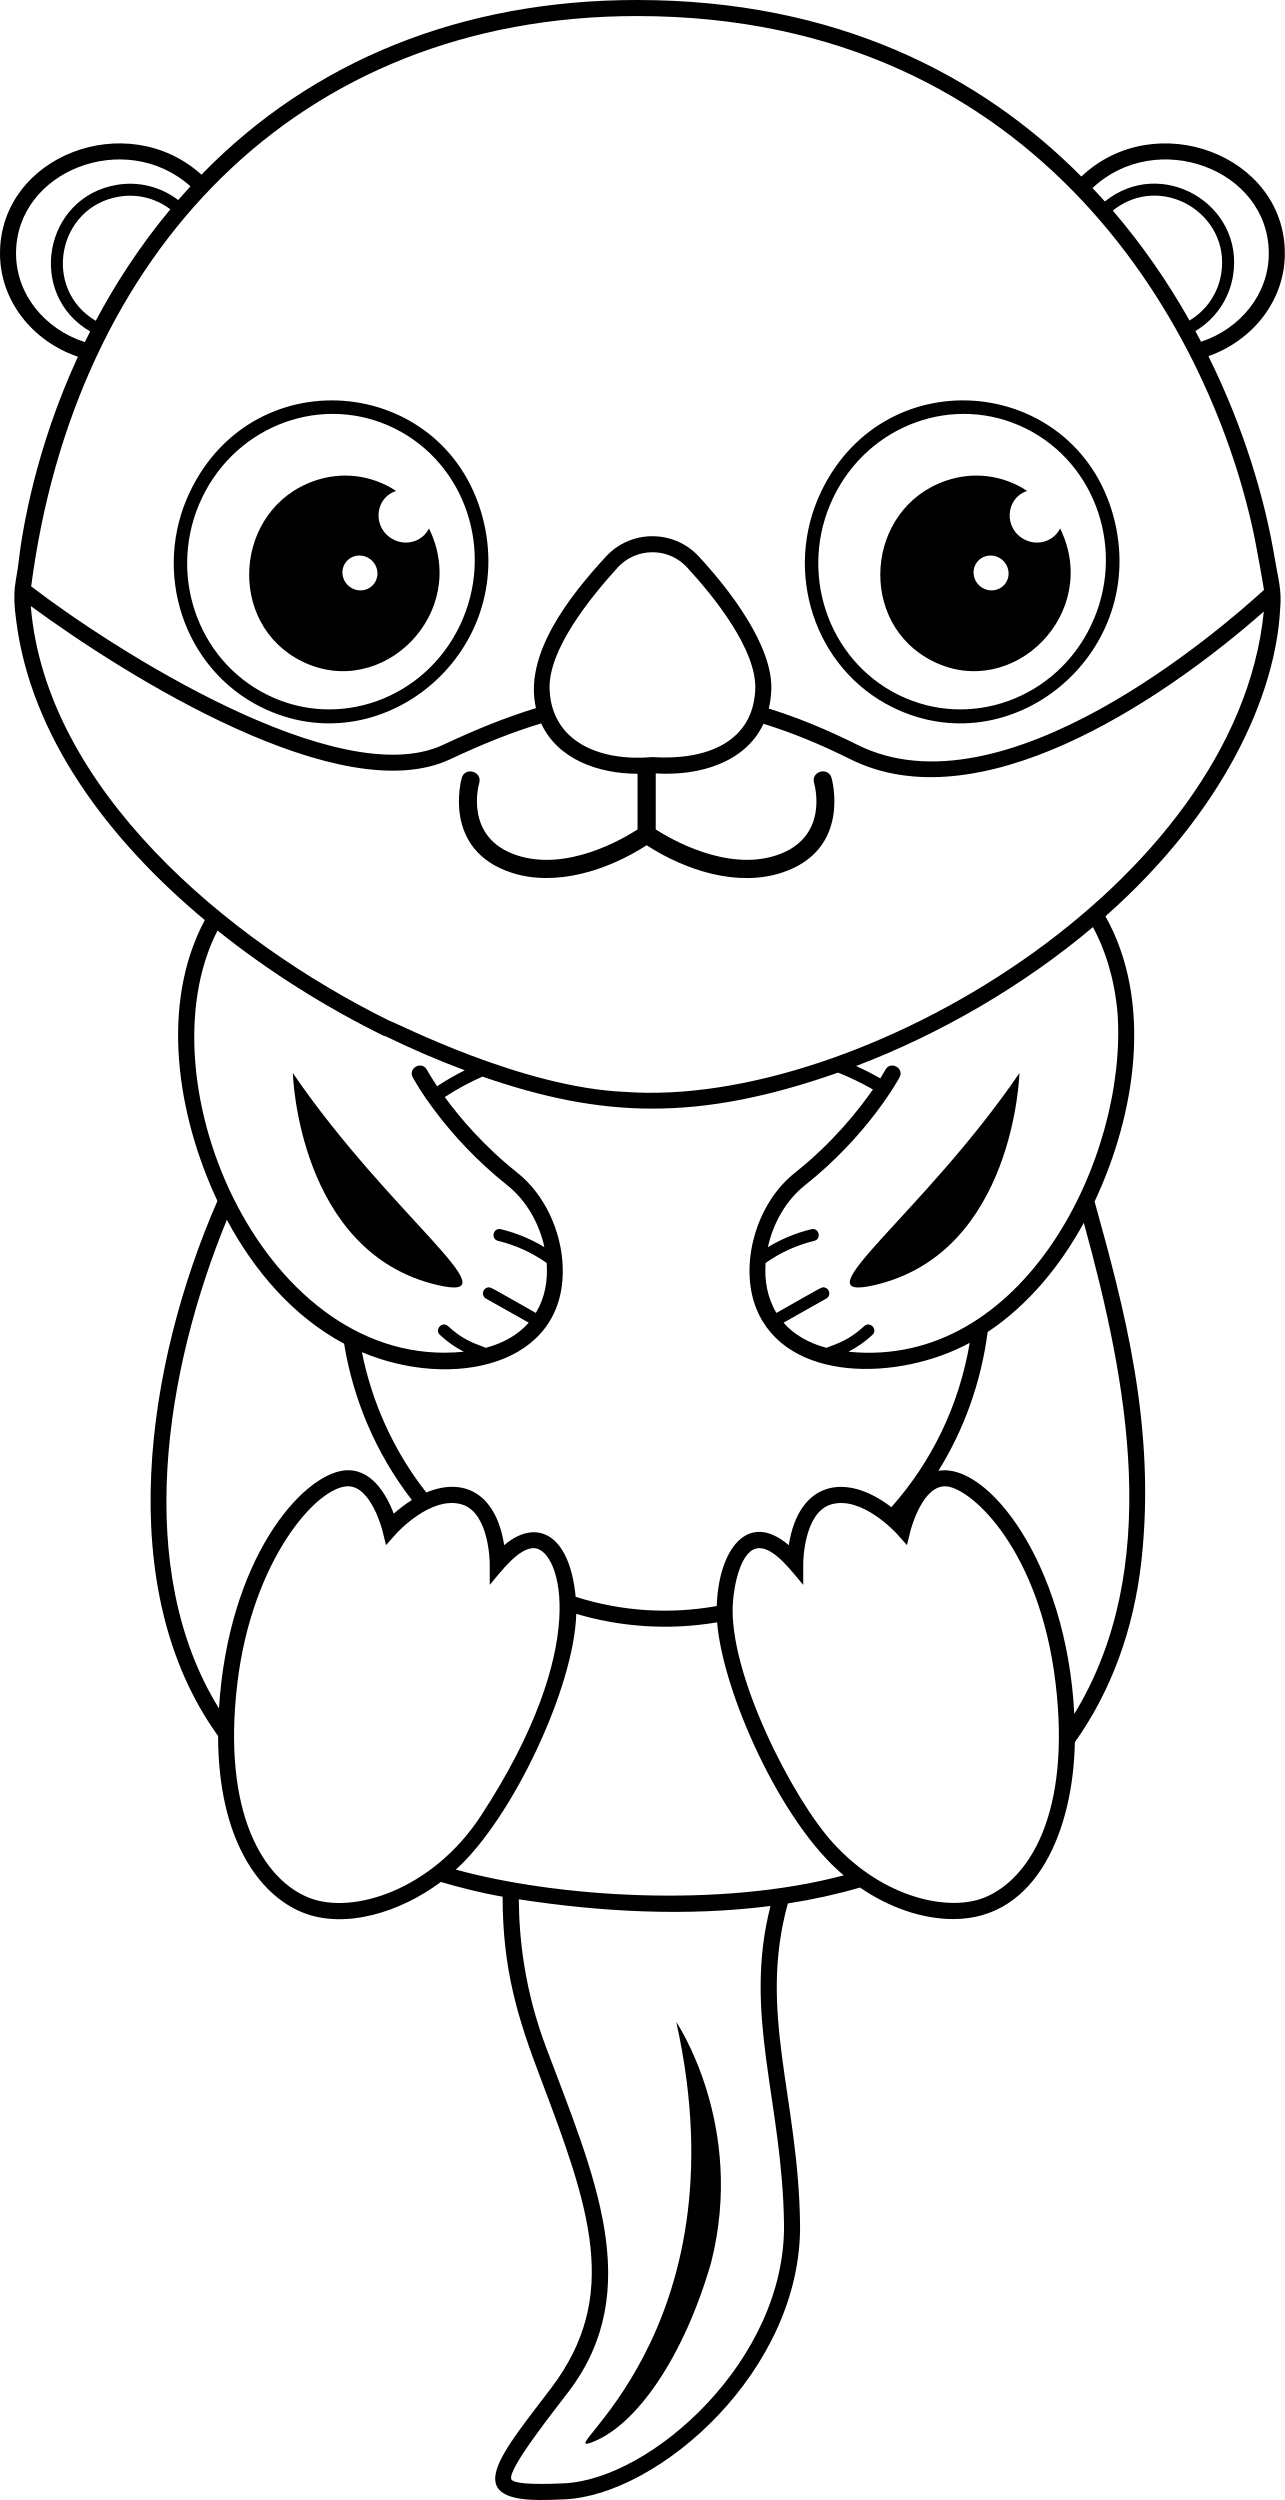
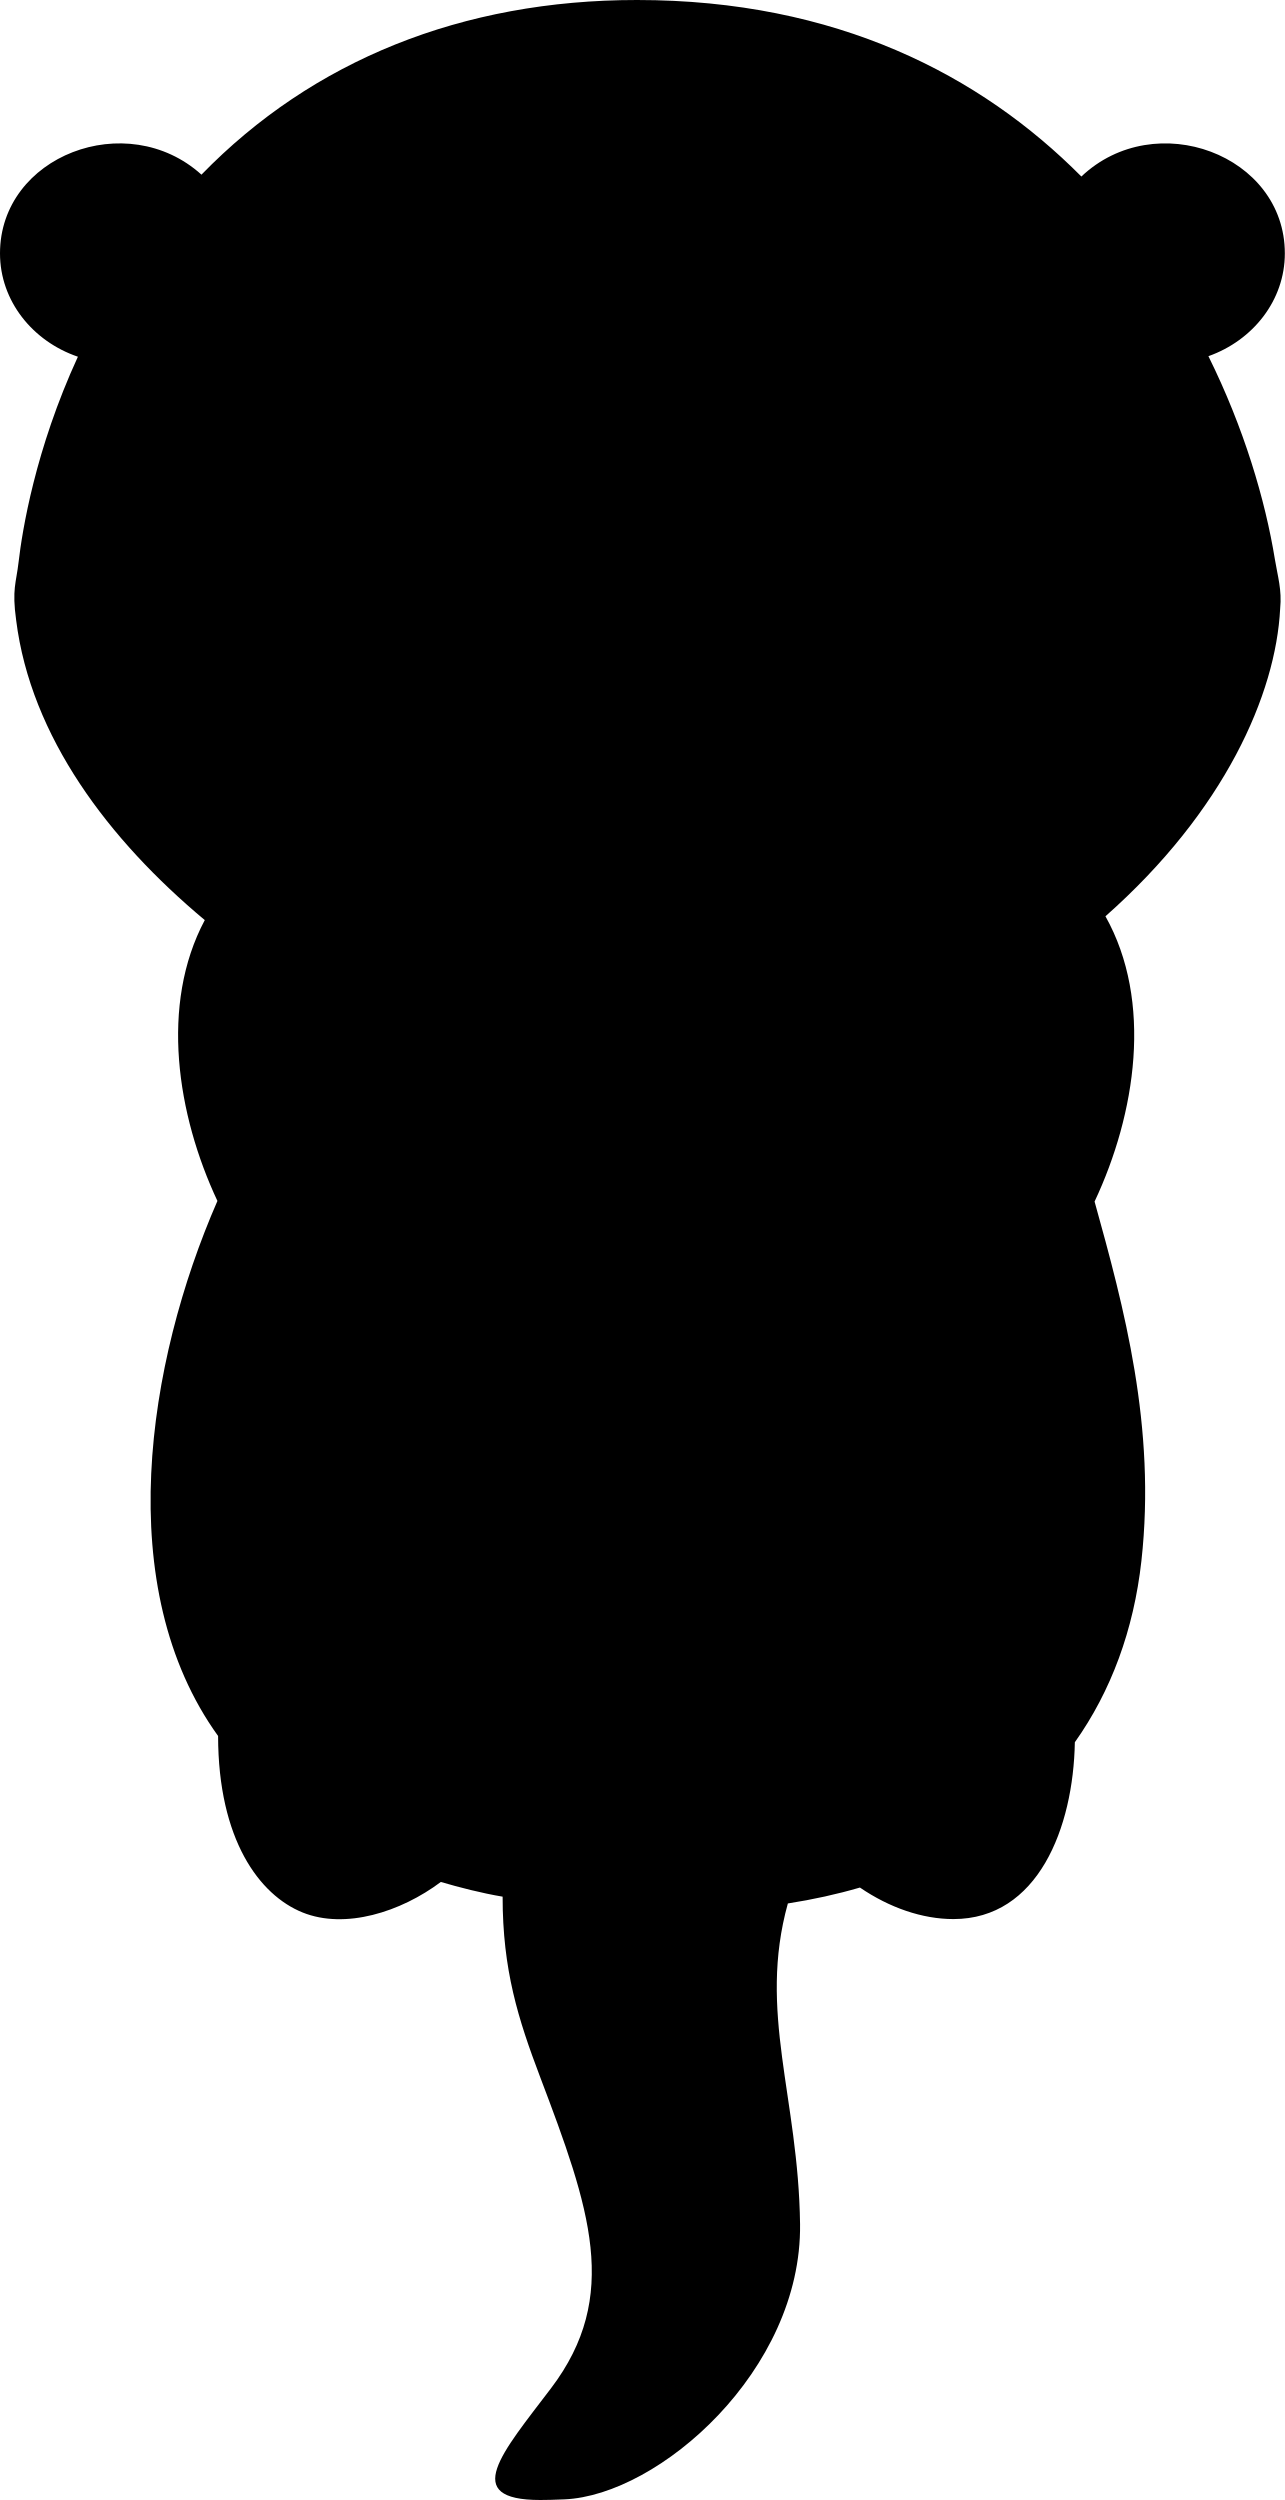
- <svg xmlns="http://www.w3.org/2000/svg" version="1.1" id="Layer_1" x="0px" y="0px" viewBox="0 0 2569.679 5000" enable-background="new 0 0 2569.679 5000" xml:space="preserve">
-   <g>
-     <path d="M1748.947,2570.232c279.995-64.627,289.938-424.13,289.938-424.13C1844.968,2429.972,1591.299,2606.62,1748.947,2570.232z" />
-     <path d="M875.608,2570.232c157.648,36.388-96.015-140.26-289.938-424.13C585.67,2146.102,595.613,2505.606,875.608,2570.232z" />
-     <path d="M1183.718,4884.646c88.098-33.033,183.533-168.854,238.592-359.724c69.743-275.302-69.743-480.862-69.743-480.862   C1492.064,4671.75,1095.625,4917.686,1183.718,4884.646z" />
-     <path d="M2549.91,1119.388c-19.441-119.702-61.918-263.263-133.085-407.023c89.27-31.646,152.854-111.828,152.854-205.554   c0-197.255-259.033-293.872-406.953-153.762C1961.397,150.344,1673.147,0,1273.982,0C924.717,0,625.417,120.492,402.916,349.324   C253.739,214.589,0,311.545,0,506.811c0,94.768,64.971,175.723,155.799,206.628C70.146,899.623,44.337,1062.215,37.221,1123.81   c-4.907,42.655-13.501,54.226-4.923,116.52c29.164,232.879,184.753,439.164,377.257,599.865   c-90.082,169.21-55.549,389.28,25.288,561.703c-141.438,323.81-212.127,773.728,1.338,1070.084   c0.269,207.542,82.675,318.043,168.887,352.92c85.018,34.409,196.347-0.736,276.608-60.999   c36.656,10.819,81.546,22.37,123.566,29.427c-0.124,146.436,31.136,244.913,75.081,360.805   c99.299,261.94,161.771,437.82,21.671,622.472C1003.963,4905.795,919.751,5000,1080.64,5000c12.985,0,28.325-0.408,48.298-1.274   c188.741-8.202,474.917-258.093,471.181-550.524c-3.273-254.448-84.707-423.63-24.407-641.288   c50.34-7.863,98.407-18.463,144.13-31.813c59.101,40.333,124.83,63.046,186.962,63.046   c169.107-0.049,239.904-182.394,242.882-353.662c72.415-102.052,117.773-224.543,133.128-362.691   c29.803-268.181-34.909-507.246-93.661-718.696c82.637-175.552,117.16-400.25,21.736-570.545   c238.673-211.084,340.826-444.711,349.415-615.113C2564.073,1179.563,2555.339,1152.706,2549.91,1119.388z M2537.585,506.806   c0,81.181-56.521,150.489-135.423,176.707c-3.73-7.143-7.546-14.286-11.421-21.424c40.252-24.009,67.652-64.062,75.269-110.345   c23.665-143.717-143.529-240.205-256.232-148.769c-8.073-9.067-16.361-18.022-24.757-26.923   C2312.489,255.787,2537.585,337.527,2537.585,506.806z M2379.077,641.057c-42.622-75.494-93.484-149.94-153.472-219.899   c96.768-77.478,236.577,6.304,216.755,126.711C2436.169,585.401,2414.352,619.731,2379.077,641.057z M32.082,506.806   c0-166.178,219.491-250.105,348.803-134.214c-8.299,9.014-16.479,18.194-24.552,27.519   c-34.694-26.546-78.698-37.656-122.024-30.523C87.856,393.699,52.56,588.423,180.303,662.928   c-3.623,7.106-7.181,14.195-10.626,21.257C89.646,658.52,32.082,588.723,32.082,506.806z M340.665,418.568   c-61.047,73.441-109.995,149.247-149.226,223.049C83.524,577.49,115.133,413.516,238.2,393.258   C272.609,387.555,309.437,395.123,340.665,418.568z M435.02,1861.034c101.535,81.342,216.035,153.3,331.362,210.095l3.177,1.086   c0.892,0.199,1.93,0.516,2.397,0.623c50.168,24.461,103.175,47.481,157.621,67.744c-19.586,9.691-37.941,20.365-55.285,31.846   c-13.507-20.037-20.349-32.55-20.542-32.916c-10.019-18.57-38.333-3.504-28.245,15.222c2.526,4.687,63.229,115.956,189.306,215.954   c37.57,29.798,63.595,75.752,74.027,123.696c-27.094-16.387-55.769-28.347-87.039-35.952c-15.415-3.816-21.101,19.543-5.681,23.289   c35.097,8.535,67.593,23.316,97.257,44.251c2.489,35.14-3.402,69.603-21.693,99.885c-94.139-53.087-90.361-52.63-97.106-50.7   c-10.18,2.849-11.9,16.742-2.628,21.978c13.308,7.503-1.182-0.667,85.502,48.217c-20.655,23.611-49.502,40.569-85.712,50.265   c-27.051-10.008-48.4-17.968-75.602-43.347c-11.572-10.835-27.82,6.831-16.345,17.522c15.055,14.044,30.943,24.928,47.803,33.63   C531.185,2743.629,279.623,2164.678,435.02,1861.034z M1512.252,2616.149c59.44,150.704,286.632,146.039,427.194,69.529   c-21.451,126.791-76.919,238.85-156.767,328.679c-90.673-69.98-185.038-52.517-205.145,76.021   c-82.804-70.926-140.513,10.142-144.039,121.728c-91.533,16.232-187.166,11.669-282.177-18.446   c-12.437-129.495-80.396-156.858-142.954-103.282c-16.683-106.668-83.272-135.714-155.756-105.394   c-66.067-83.868-109.168-181.921-128.737-280.629c178.857,75.575,407.506,29.228,401.567-169.843   c-2.118-70.883-35.479-145.173-90.689-188.962c-67.282-53.361-115.51-110.764-145.195-151.397   c23.461-15.42,48.561-29.099,75.269-40.956c239.254,82.772,430.354,90.668,711.349-7.987c24.434,9.857,47.696,21.075,69.647,33.71   c-28.056,40.569-79.848,106.211-156.02,166.629C1510.951,2408.086,1478.498,2530.604,1512.252,2616.149z M437.917,3416.838   c-172.015-277.802-108.34-675.02,15.823-977.251c55.049,102.836,133.139,193.782,234.454,247.778   c18.258,111.57,63.573,219.657,135.531,312.673c-14.076,8.815-26.39,18.597-36.156,27.271   c-14.222-37.28-44.794-92.392-99.375-86.357C602.783,2950.773,457.024,3117.693,437.917,3416.838z M617.107,3795.154   c-89.302-36.135-173.584-167.774-142.357-428.876c29.443-246.327,159.25-393.704,221.372-393.704   c46.132,0,68.367,87.238,68.588,88.115l7.31,29.588l20.258-22.779c0.699-0.779,69.276-76.94,131.387-58.655   c54.925,16.221,55.774,116.456,55.774,117.471l0.086,43.401c21.994-25.772,58.741-76.231,90.356-73.301   c51.77,5.154,113.886,195.949-108.27,535.491C864.439,3780.41,704.399,3830.52,617.107,3795.154z M1568.026,4448.621   c3.483,270.76-265.375,510.439-440.481,518.043c-24.31,1.075-98.37,4.285-104.771-7.955   c-9.54-18.193,85.825-137.739,114.515-175.552c155.267-204.764,50.115-434.504-45.804-690.242   c-41.338-110.253-53.452-212.927-53.839-294.297c163.958,25.272,336.86,34.727,503.344,13.319   C1485.33,4029.844,1564.877,4201.956,1568.026,4448.621z M911.705,3739.154c112.688-101.449,236.829-364.782,240.807-511.444   c88.432,26.24,184.791,33.356,281.731,16.973c11.163,139.245,127.571,401.61,253.212,506.005   C1440.654,3816.551,1112.319,3794.546,911.705,3739.154z M1968.798,3795.154c-70.818,28.659-201.189,1.886-302.01-108.458   c-82.476-90.173-210.875-342.39-201.033-481.506c2.58-36.425,16.415-108.899,52.947-108.899c30.948,0,65.669,47.599,87.765,73.495   l0.005-43.498c0-1.01,0.763-101.197,55.78-117.444c61.627-18.248,130.699,57.902,131.392,58.677l20.258,22.693l7.299-29.524   c0.236-0.935,24.101-93.365,72.839-87.867c50.749,5.843,185.307,127.355,217.115,393.473   C2142.393,3627.38,2058.1,3759.024,1968.798,3795.154z M2148.59,3427.819c-15.71-304.326-175.095-504.279-271.787-486.112   c52.13-84.132,85.62-178.589,98.461-277.63c81.466-54.237,145.415-132.585,192.364-218.437   C2255.301,2763.72,2326.523,3136.408,2148.59,3427.819z M2235.2,2027.464c19.548,286.804-187.505,711.542-538.28,675.977   c16.872-8.686,32.792-19.591,47.836-33.652c11.599-10.814-4.767-28.347-16.345-17.511c-28.159,26.25-51.55,34.436-75.639,43.358   c-36.189-9.707-65.03-26.659-85.674-50.281c85.943-48.459,72.624-40.956,85.524-48.223c9.255-5.23,7.552-19.161-2.682-21.983   c-6.729-1.925-1.672-3.085-97.069,50.706c-18.446-30.556-24.138-65.137-21.677-99.89c29.572-20.86,62.025-35.684,97.257-44.251   c15.415-3.746,9.583-26.976-5.665-23.289c-31.846,7.74-60.531,19.903-87.055,35.947c10.432-47.938,36.457-93.892,74.022-123.69   c126.071-99.993,186.78-211.267,189.3-215.948c10.105-18.763-18.226-33.786-28.255-15.21c-0.14,0.253-3.596,6.568-10.314,17.226   c-15.324-8.863-31.416-17.113-48.292-24.724c165.78-62.96,333.802-159.658,473.729-277.893   C2209.476,1897.921,2228.798,1954.431,2235.2,2027.464z M1250.892,2183.812c-208.037-8.363-458.561-138.724-472.289-142.405   c-324.944-160.427-687.366-465.425-717.035-829.283c193.278,141.717,620.633,409,838.887,306.342   c61.885-29.12,121.873-53.581,181.878-71.679c33.34,72.705,115.537,100.508,192.772,100.788v111.339   c-29.448,19.059-140.744,84.261-240.253,52.055c-106.921-34.581-77.714-140.47-76.424-144.942   c6.692-22.816-28.094-33.367-34.904-10.255c-0.425,1.44-40.956,144.185,100.127,189.817   c88.115,28.502,191.891-4.902,269.637-55.038c78.515,50.722,181.437,83.513,269.637,55.038   c141.088-45.632,100.552-188.381,100.127-189.805c-6.74-23.074-41.676-12.868-34.904,10.244   c1.317,4.482,31.002,110.2-76.424,144.942c-99.047,32.055-210.714-33.06-240.253-52.081v-112.086   c85.938,5.558,179.153-21.182,215.492-99.159c54.834,16.84,112.349,40.091,173.477,70.646   c253.733,126.867,614.011-107.662,827.186-295.178C2473.179,1771.855,1715.984,2217.625,1250.892,2183.812z M1099.199,1378.834   c-3.316-79.999,83.127-185.387,136.557-244.257c36.721-39.741,100.729-40.596,138.288,0.135   c53.705,58.274,139.755,164.877,136.482,244.123c-4.343,105.551-97.692,142.389-205.994,135.375   C1199.063,1523.298,1103.499,1483.438,1099.199,1378.834z M1714.817,1489.603c-62.428-31.217-121.223-55.086-177.293-72.474   c2.741-11.459,4.515-23.73,5.052-36.962c3.666-88.62-84.379-201.883-145.039-267.294c-49.679-53.861-135.611-53.898-185.355-0.059   c-74.301,80.595-165.119,196.761-140.223,303.423c-61.09,18.624-122.191,43.563-185.167,73.205   c-209.832,98.778-665.502-194.567-823.37-315.919c-0.344-0.269-0.726-0.441-1.086-0.672   C148.78,509.934,591.098,32.11,1273.971,32.11c810.895,0,1152.668,636.644,1235.751,1046.134   c3.542,17.446,17.146,92.774,18.199,101.578C2440.151,1260.153,2006.33,1635.346,1714.817,1489.603z" />
-     <path d="M379.724,983.921c-76.01,159.363-13.346,353.296,143.147,430.661c236.421,116.875,506.182-102.664,445.167-368.421   C900.751,753.122,510.154,710.446,379.724,983.921z M919.858,1250.806c-70.2,147.189-242.597,209.418-385.056,138.992   c-142.454-70.421-201.028-246.821-130.828-394.01C474.18,848.6,646.571,786.37,789.025,856.796   C931.484,927.222,990.064,1103.623,919.858,1250.806z" />
-     <path d="M787.665,1079.496c-43.154-21.327-39.817-83.035,4.488-97.601c-48.921-32.2-108.238-39.295-162.964-20.344   c-161.464,55.914-177.771,285.789-25.176,361.224c160.513,79.343,336.811-97.133,253.975-265.854   C845.116,1082.667,813.765,1092.401,787.665,1079.496z M751.633,1161.617c-8.197,17.178-29.045,24.074-46.573,15.415   c-17.533-8.665-25.1-29.615-16.904-46.793s29.045-24.074,46.573-15.415C752.261,1123.494,759.829,1144.445,751.633,1161.617z" />
-     <path d="M1641.978,983.921c-76.021,159.368-13.351,353.302,143.136,430.661c236.641,116.961,506.134-102.943,445.167-368.431   C2163.011,753.143,1772.419,710.414,1641.978,983.921z M2182.113,1250.806c-70.2,147.189-242.597,209.418-385.056,138.992   c-142.453-70.421-201.028-246.821-130.828-394.01s242.597-209.418,385.05-138.992   C2193.744,927.222,2252.313,1103.623,2182.113,1250.806z" />
-     <path d="M2049.925,1079.496c-43.138-21.322-39.822-83.062,4.493-97.601c-48.884-32.19-108.227-39.29-162.969-20.339   c-161.491,55.92-177.739,285.794-25.159,361.219c160.76,79.467,336.596-97.542,253.975-265.859   C2107.403,1082.608,2076.079,1092.433,2049.925,1079.496z M2013.892,1161.617c-8.197,17.178-29.045,24.074-46.573,15.415   c-17.527-8.659-25.1-29.615-16.904-46.793c8.197-17.178,29.045-24.074,46.573-15.415   C2014.516,1123.494,2022.089,1144.445,2013.892,1161.617z" />
-   </g>
+ <svg xmlns="http://www.w3.org/2000/svg" viewBox="0 0 2569.679 5000">
+   <path d="M2549.91,1119.388c-19.441-119.702-61.918-263.263-133.085-407.023c89.27-31.646,152.854-111.828,152.854-205.554 c0-197.255-259.033-293.872-406.953-153.762C1961.397,150.344,1673.147,0,1273.982,0C924.717,0,625.417,120.492,402.916,349.324 C253.739,214.589,0,311.545,0,506.811c0,94.768,64.971,175.723,155.799,206.628C70.146,899.623,44.337,1062.215,37.221,1123.81 c-4.907,42.655-13.501,54.226-4.923,116.52c29.164,232.879,184.753,439.164,377.257,599.865 c-90.082,169.21-55.549,389.28,25.288,561.703c-141.438,323.81-212.127,773.728,1.338,1070.084 c0.269,207.542,82.675,318.043,168.887,352.92c85.018,34.409,196.347-0.736,276.608-60.999 c36.656,10.819,81.546,22.37,123.566,29.427c-0.124,146.436,31.136,244.913,75.081,360.805 c99.299,261.94,161.771,437.82,21.671,622.472C1003.963,4905.795,919.751,5000,1080.64,5000c12.985,0,28.325-0.408,48.298-1.274 c188.741-8.202,474.917-258.093,471.181-550.524c-3.273-254.448-84.707-423.63-24.407-641.288 c50.34-7.863,98.407-18.463,144.13-31.813c59.101,40.333,124.83,63.046,186.962,63.046 c169.107-0.049,239.904-182.394,242.882-353.662c72.415-102.052,117.773-224.543,133.128-362.691 c29.803-268.181-34.909-507.246-93.661-718.696c82.637-175.552,117.16-400.25,21.736-570.545 c238.673-211.084,340.826-444.711,349.415-615.113C2564.073,1179.563,2555.339,1152.706,2549.91,1119.388z" />
</svg>
